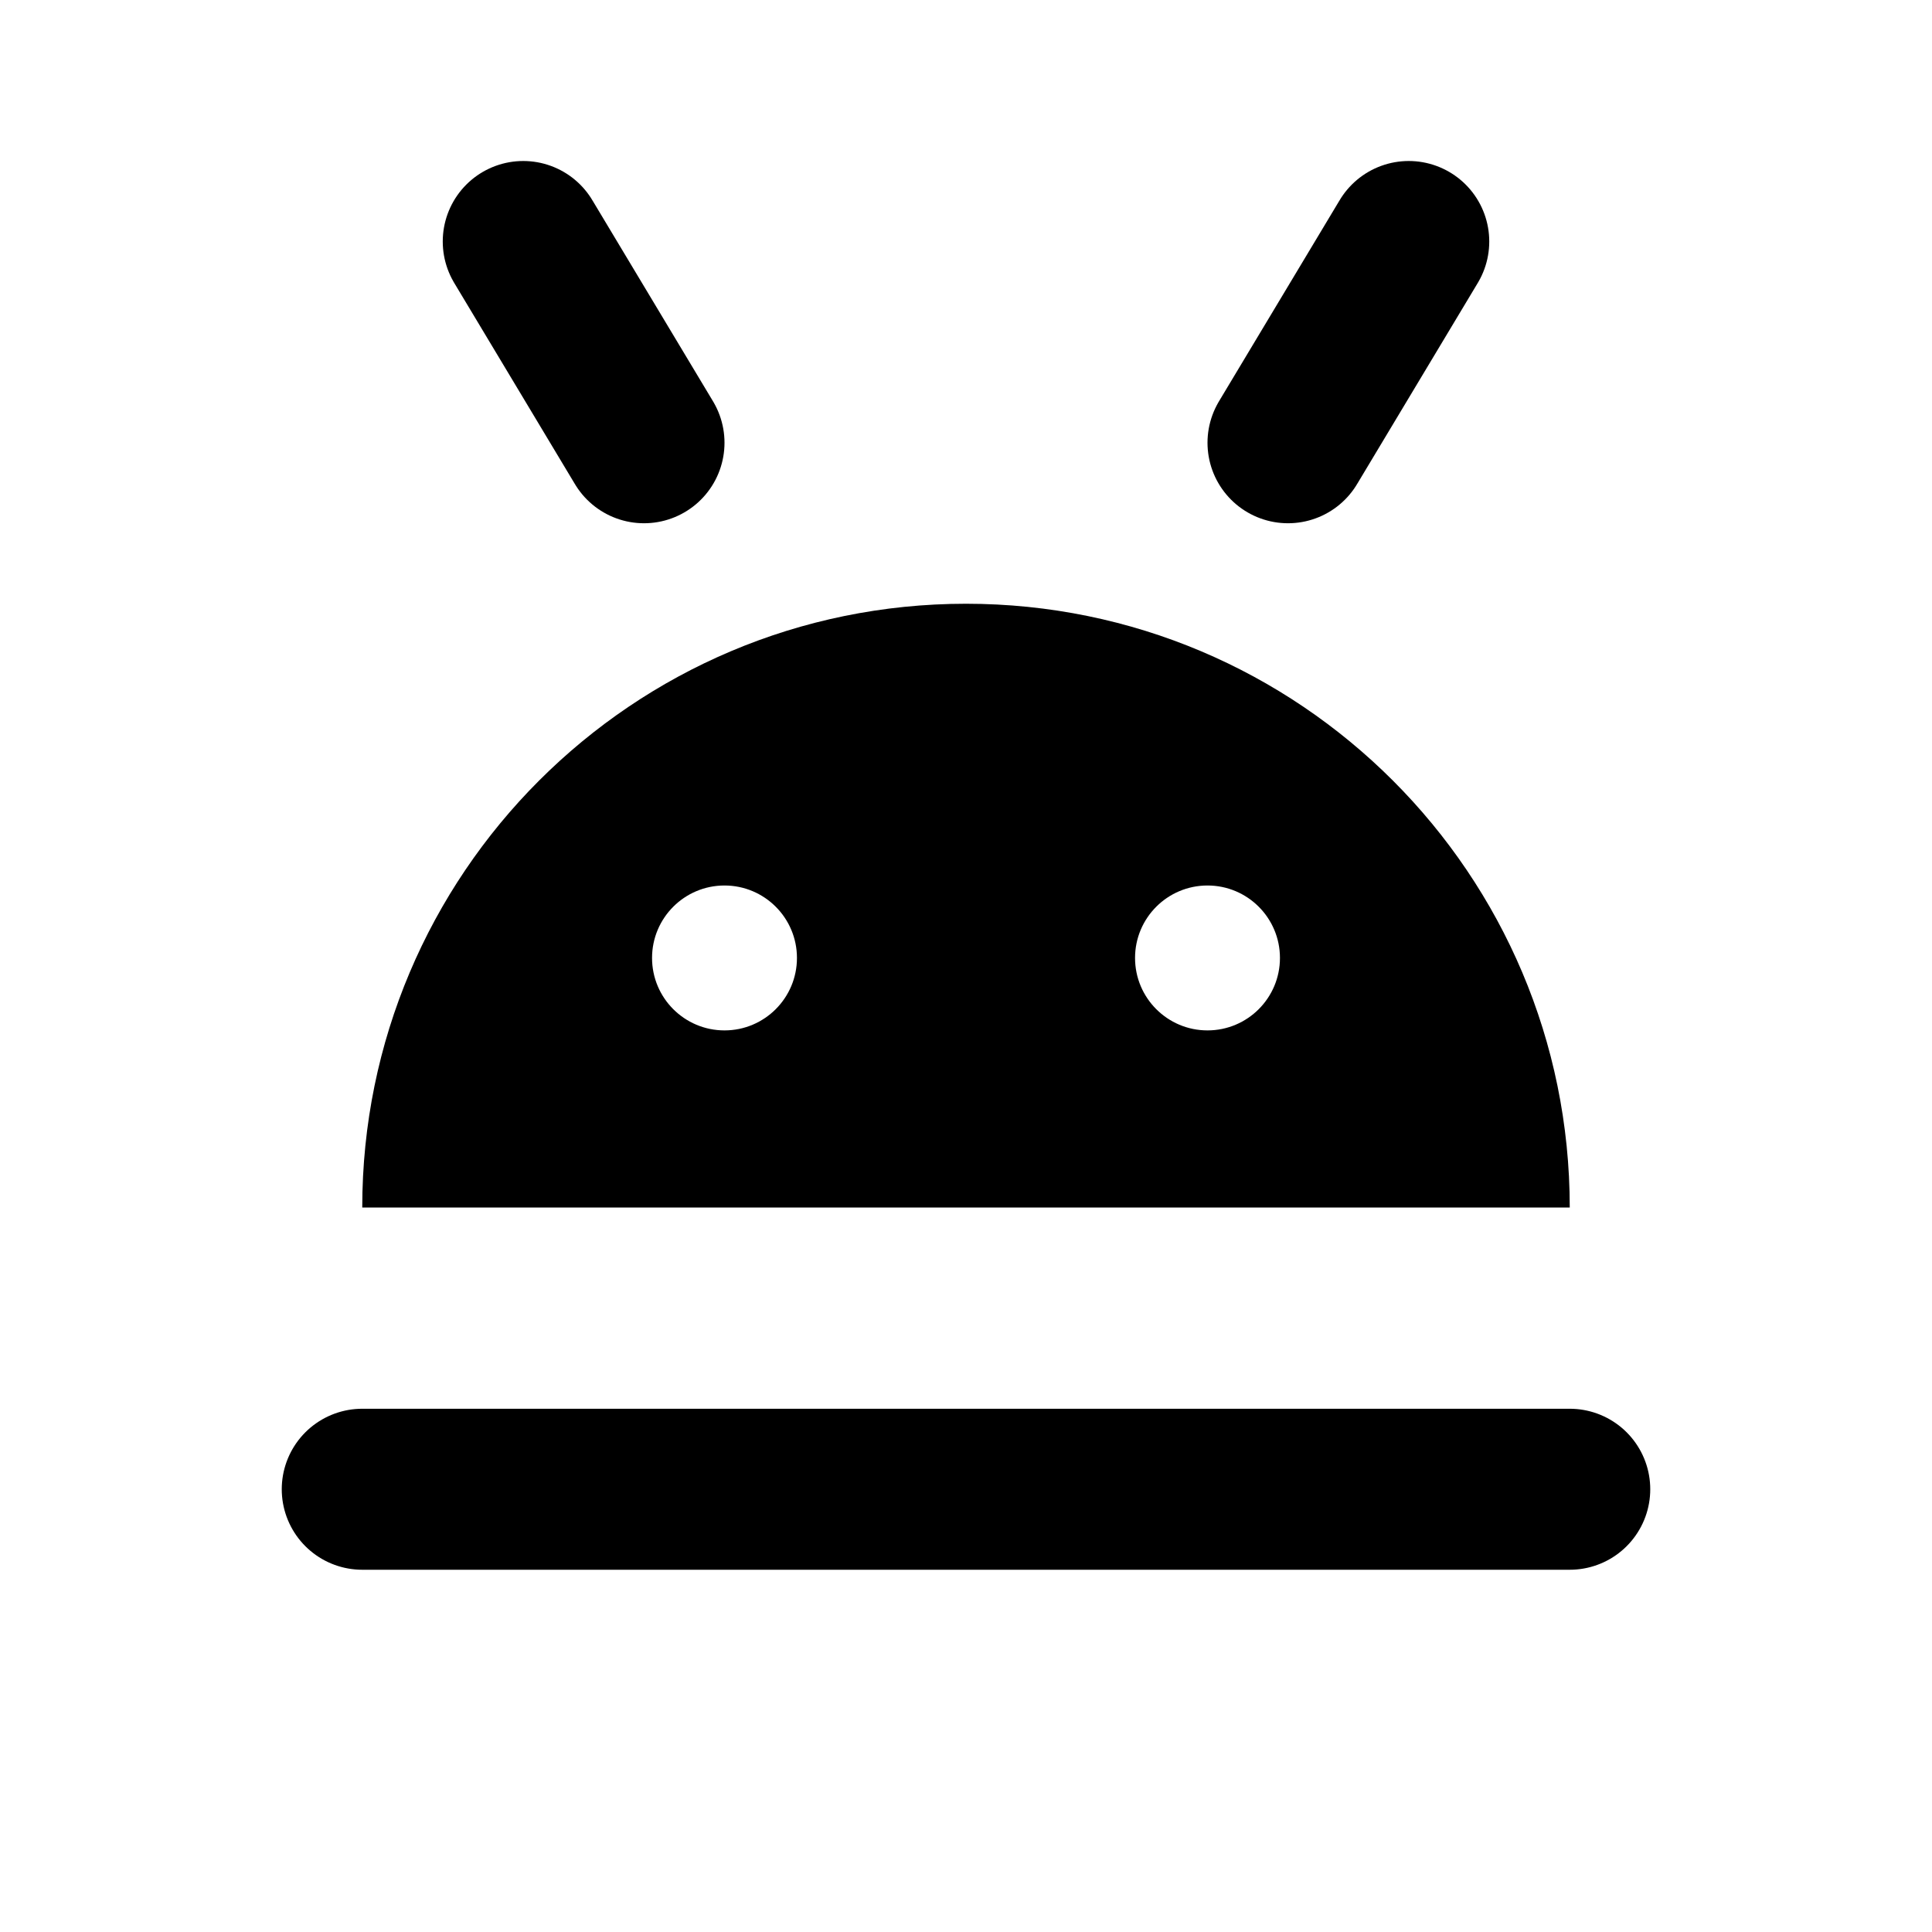
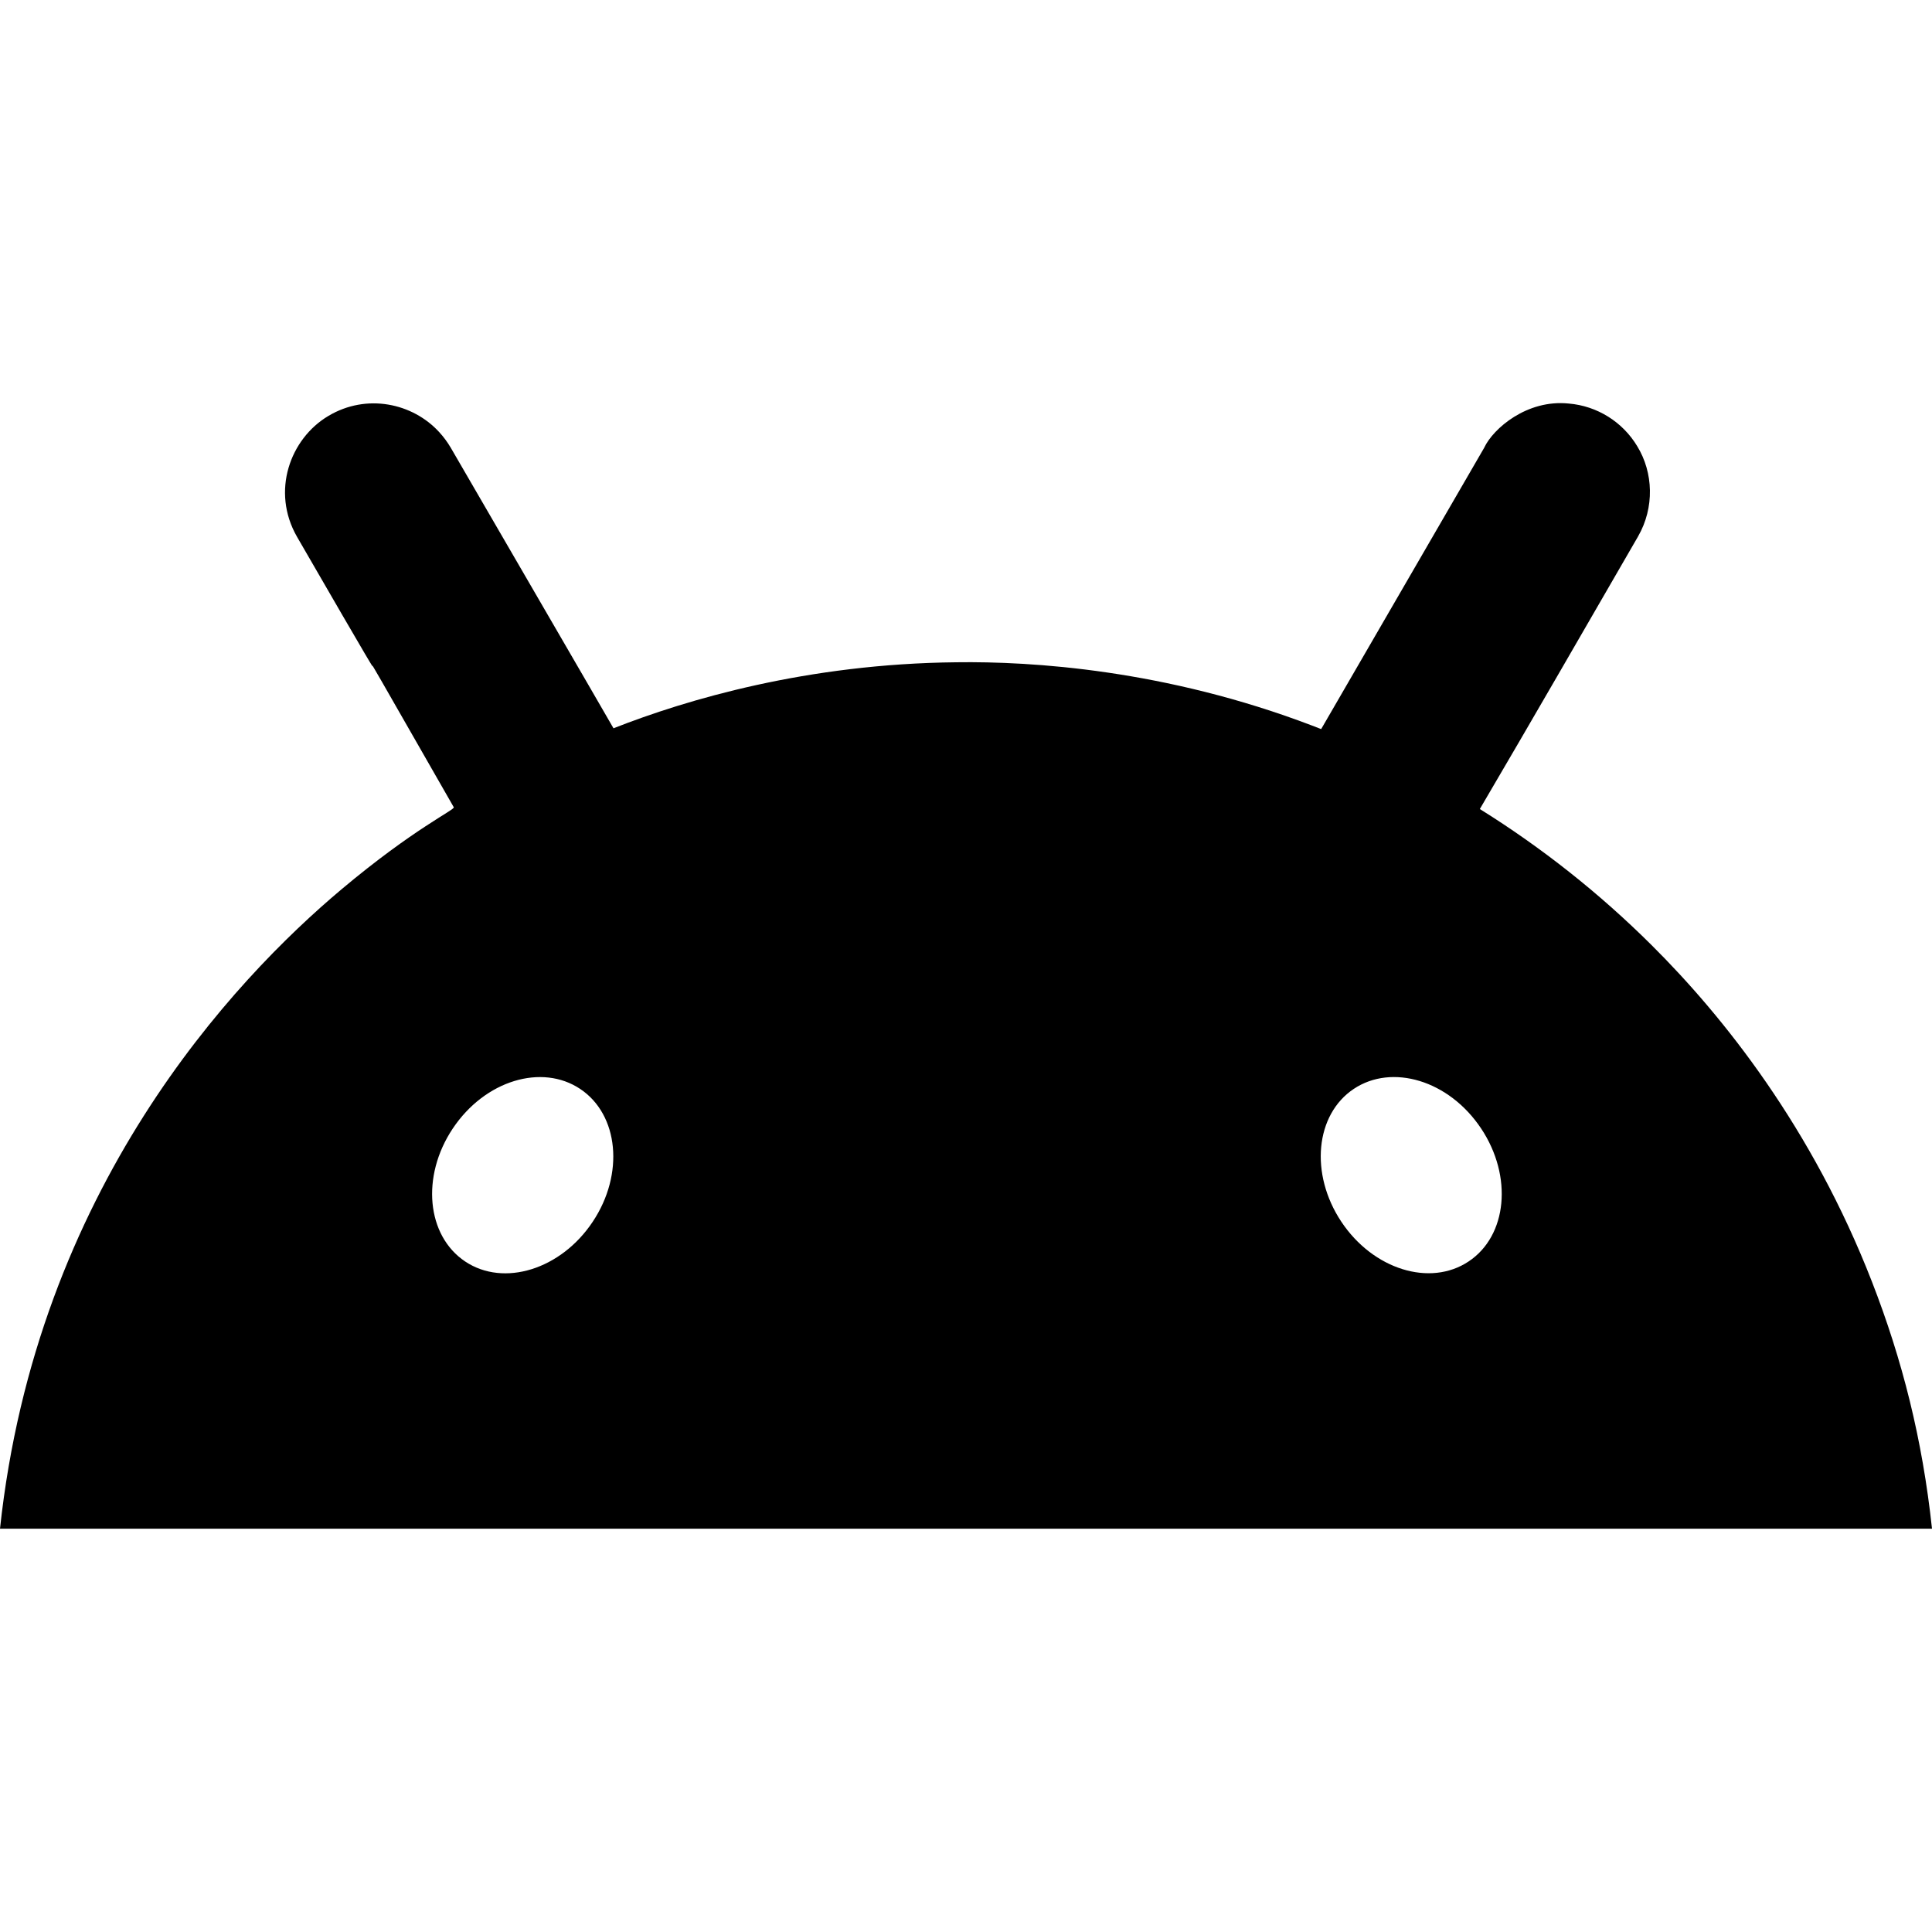
- <svg xmlns="http://www.w3.org/2000/svg" viewBox="0 0 24 24">
-   <path fill-rule="evenodd" d="M4.500 15a7.500 7.500 0 0 1 15 0zM9 11a.9.9 0 1 0 0 1.800.9.9 0 0 0 0-1.800zm6 0a.9.9 0 1 0 0 1.800.9.9 0 0 0 0-1.800z" />
-   <path stroke="currentColor" fill="none" stroke-width="2" stroke-linecap="round" stroke-linejoin="round" d="M8 5.500L6.500 3M16 5.500L17.500 3M4.500 18.500h15" />
+ <svg xmlns="http://www.w3.org/2000/svg" role="img" viewBox="0 0 24 24">
+   <path d="M18.439 5.559c-.675 1.166-1.352 2.332-2.027 3.498-.037-.015-.074-.029-.111-.043-1.825-.696-3.484-.8-4.42-.787-1.855.018-3.354.464-4.26.82-.084-.149-1.753-3.021-2.022-3.486a1.145 1.145 0 0 0-.141-.191c-.331-.364-.905-.486-1.379-.203-.475.282-.714.936-.389 1.502 1.947 3.37-.097-.216 1.947 3.359.017.031-.495.264-1.393 1.018C2.899 12.176.452 14.772 0 18.99h24c-.119-1.111-.369-2.099-.746-3.068-.744-1.912-1.843-3.293-2.74-4.184a12.105 12.105 0 0 0-2.131-1.688c.659-1.122 1.312-2.256 1.965-3.385.208-.361.189-.796-.008-1.119a1.1 1.1 0 0 0-.852-.533c-.522-.054-.939.313-1.049.545zm-.039 8.461c.394.593.324 1.331-.156 1.65-.48.32-1.188.099-1.582-.494-.394-.593-.324-1.331.156-1.65.473-.315 1.181-.109 1.582.494zM7.207 13.527c.48.32.551 1.058.156 1.65-.394.593-1.104.814-1.584.494-.48-.32-.55-1.058-.156-1.65.401-.602 1.109-.811 1.584-.494z" />
</svg>
